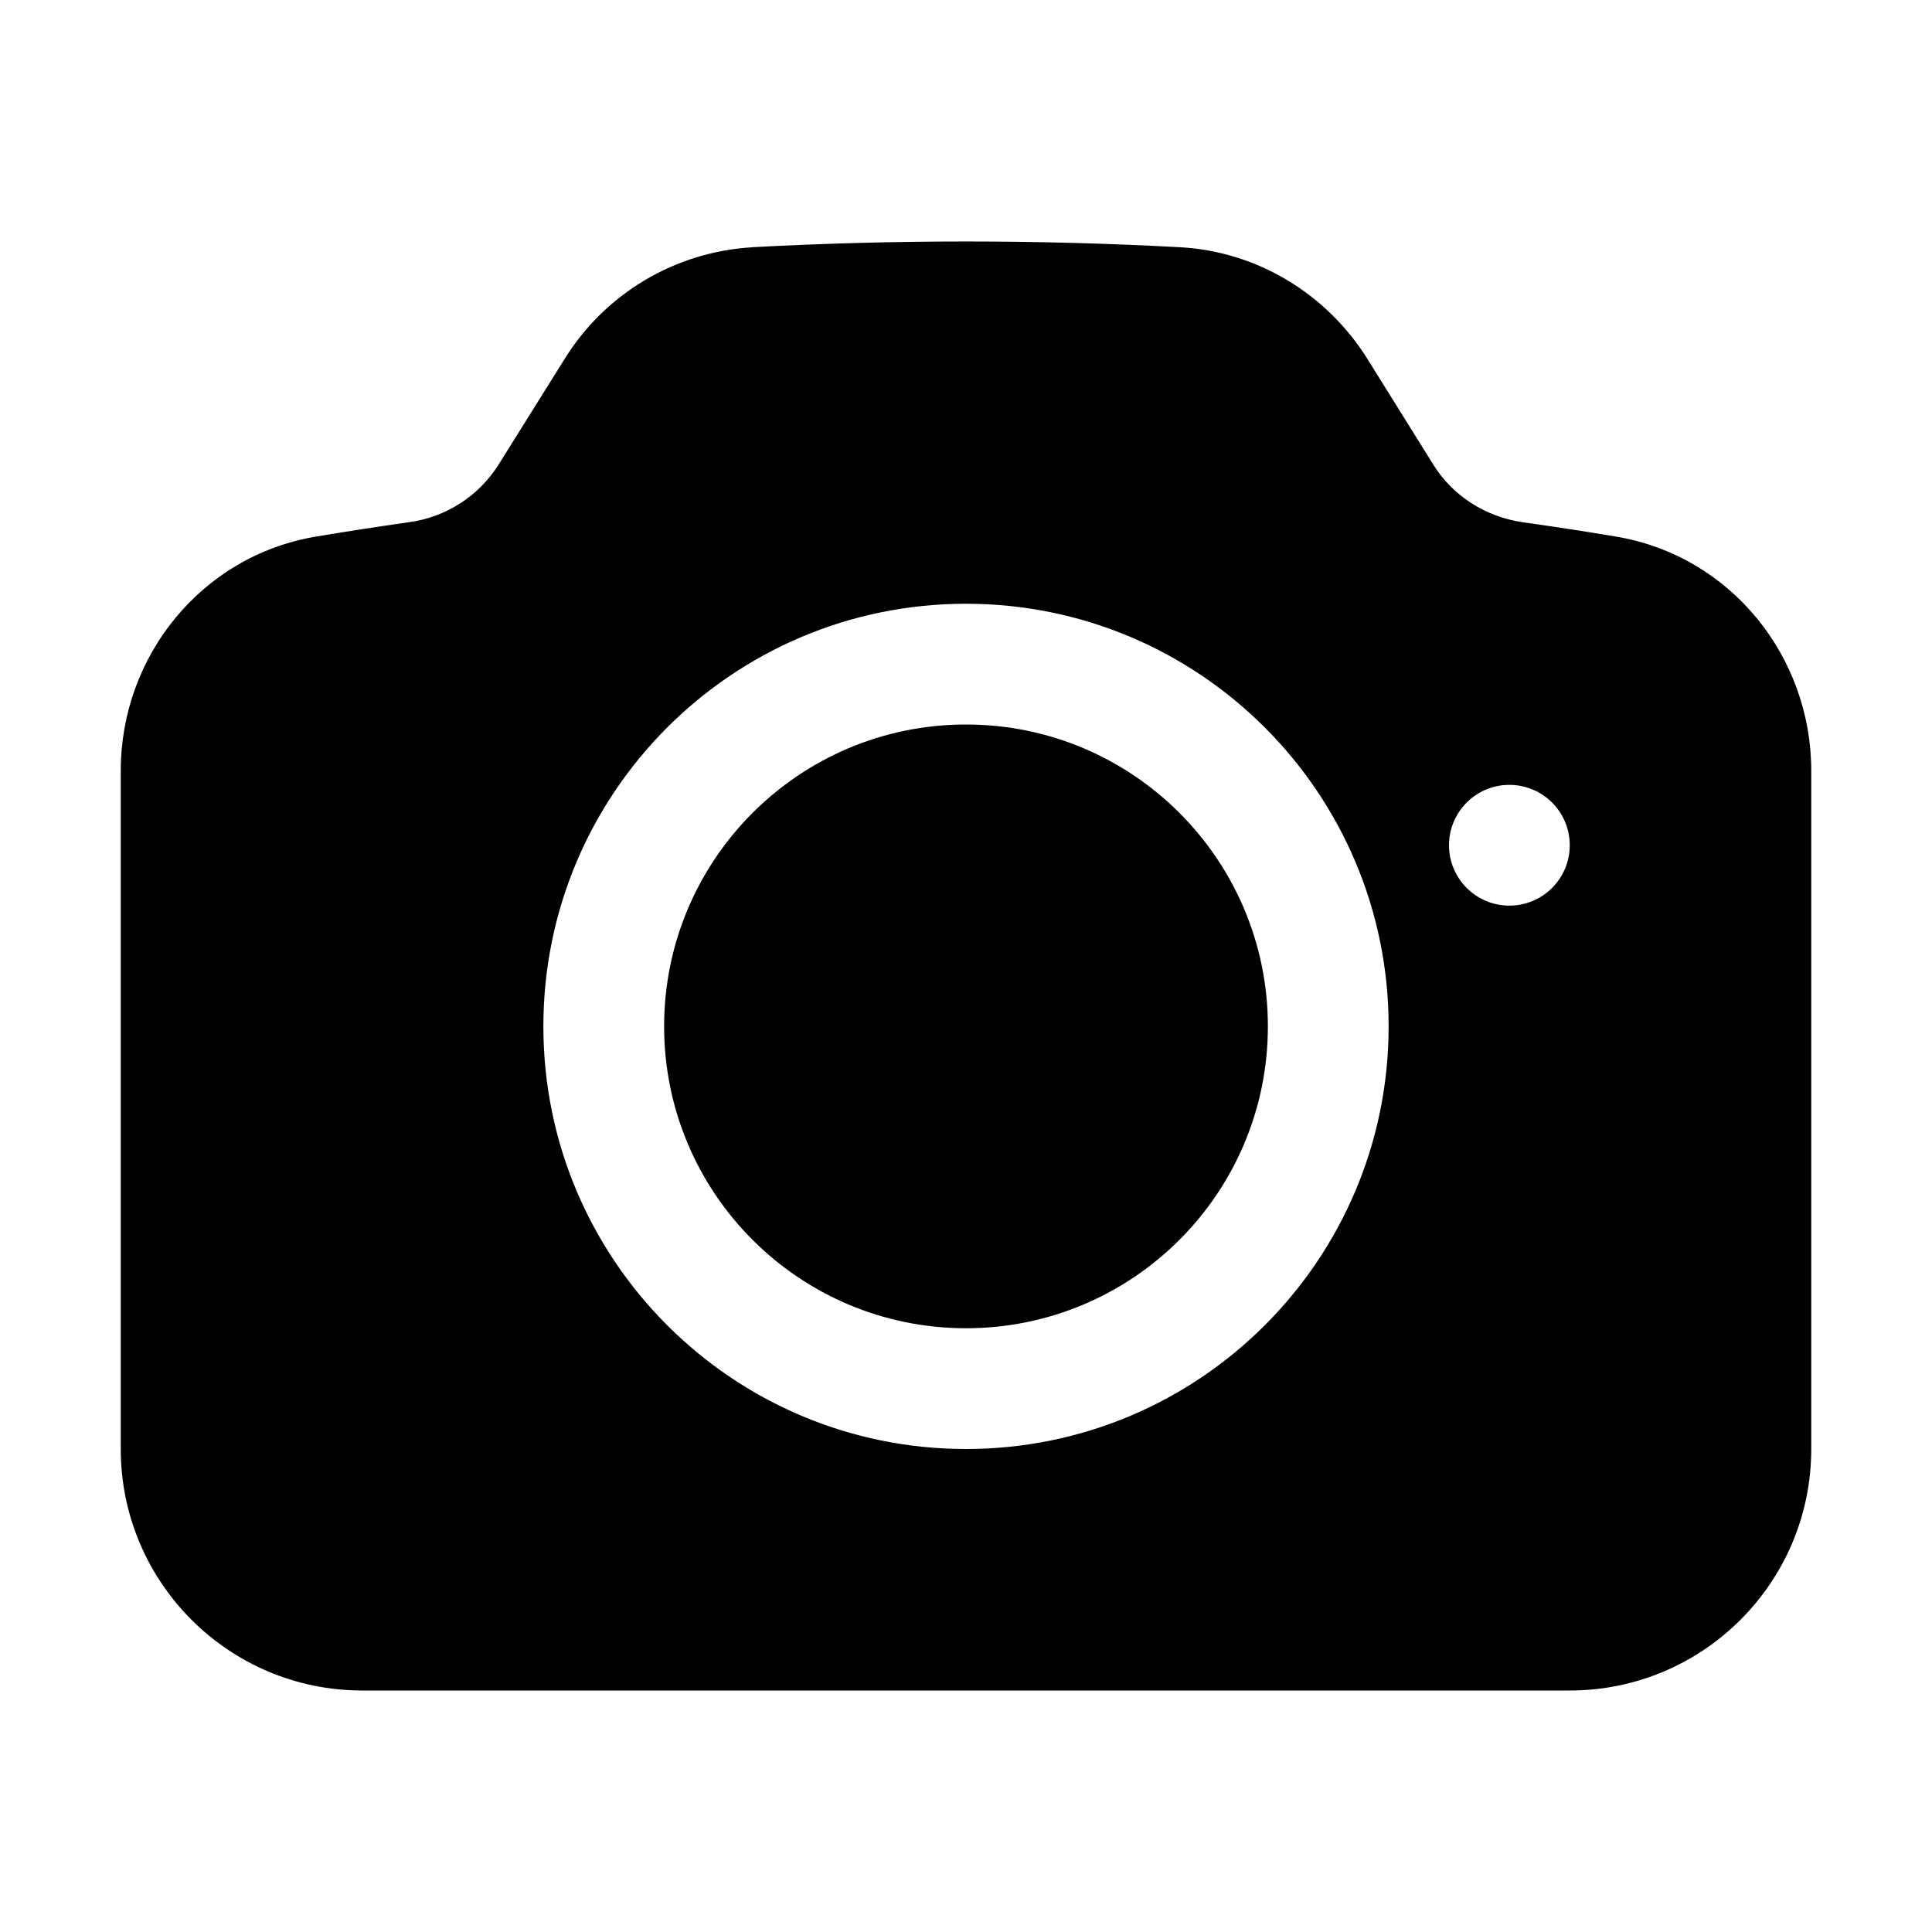
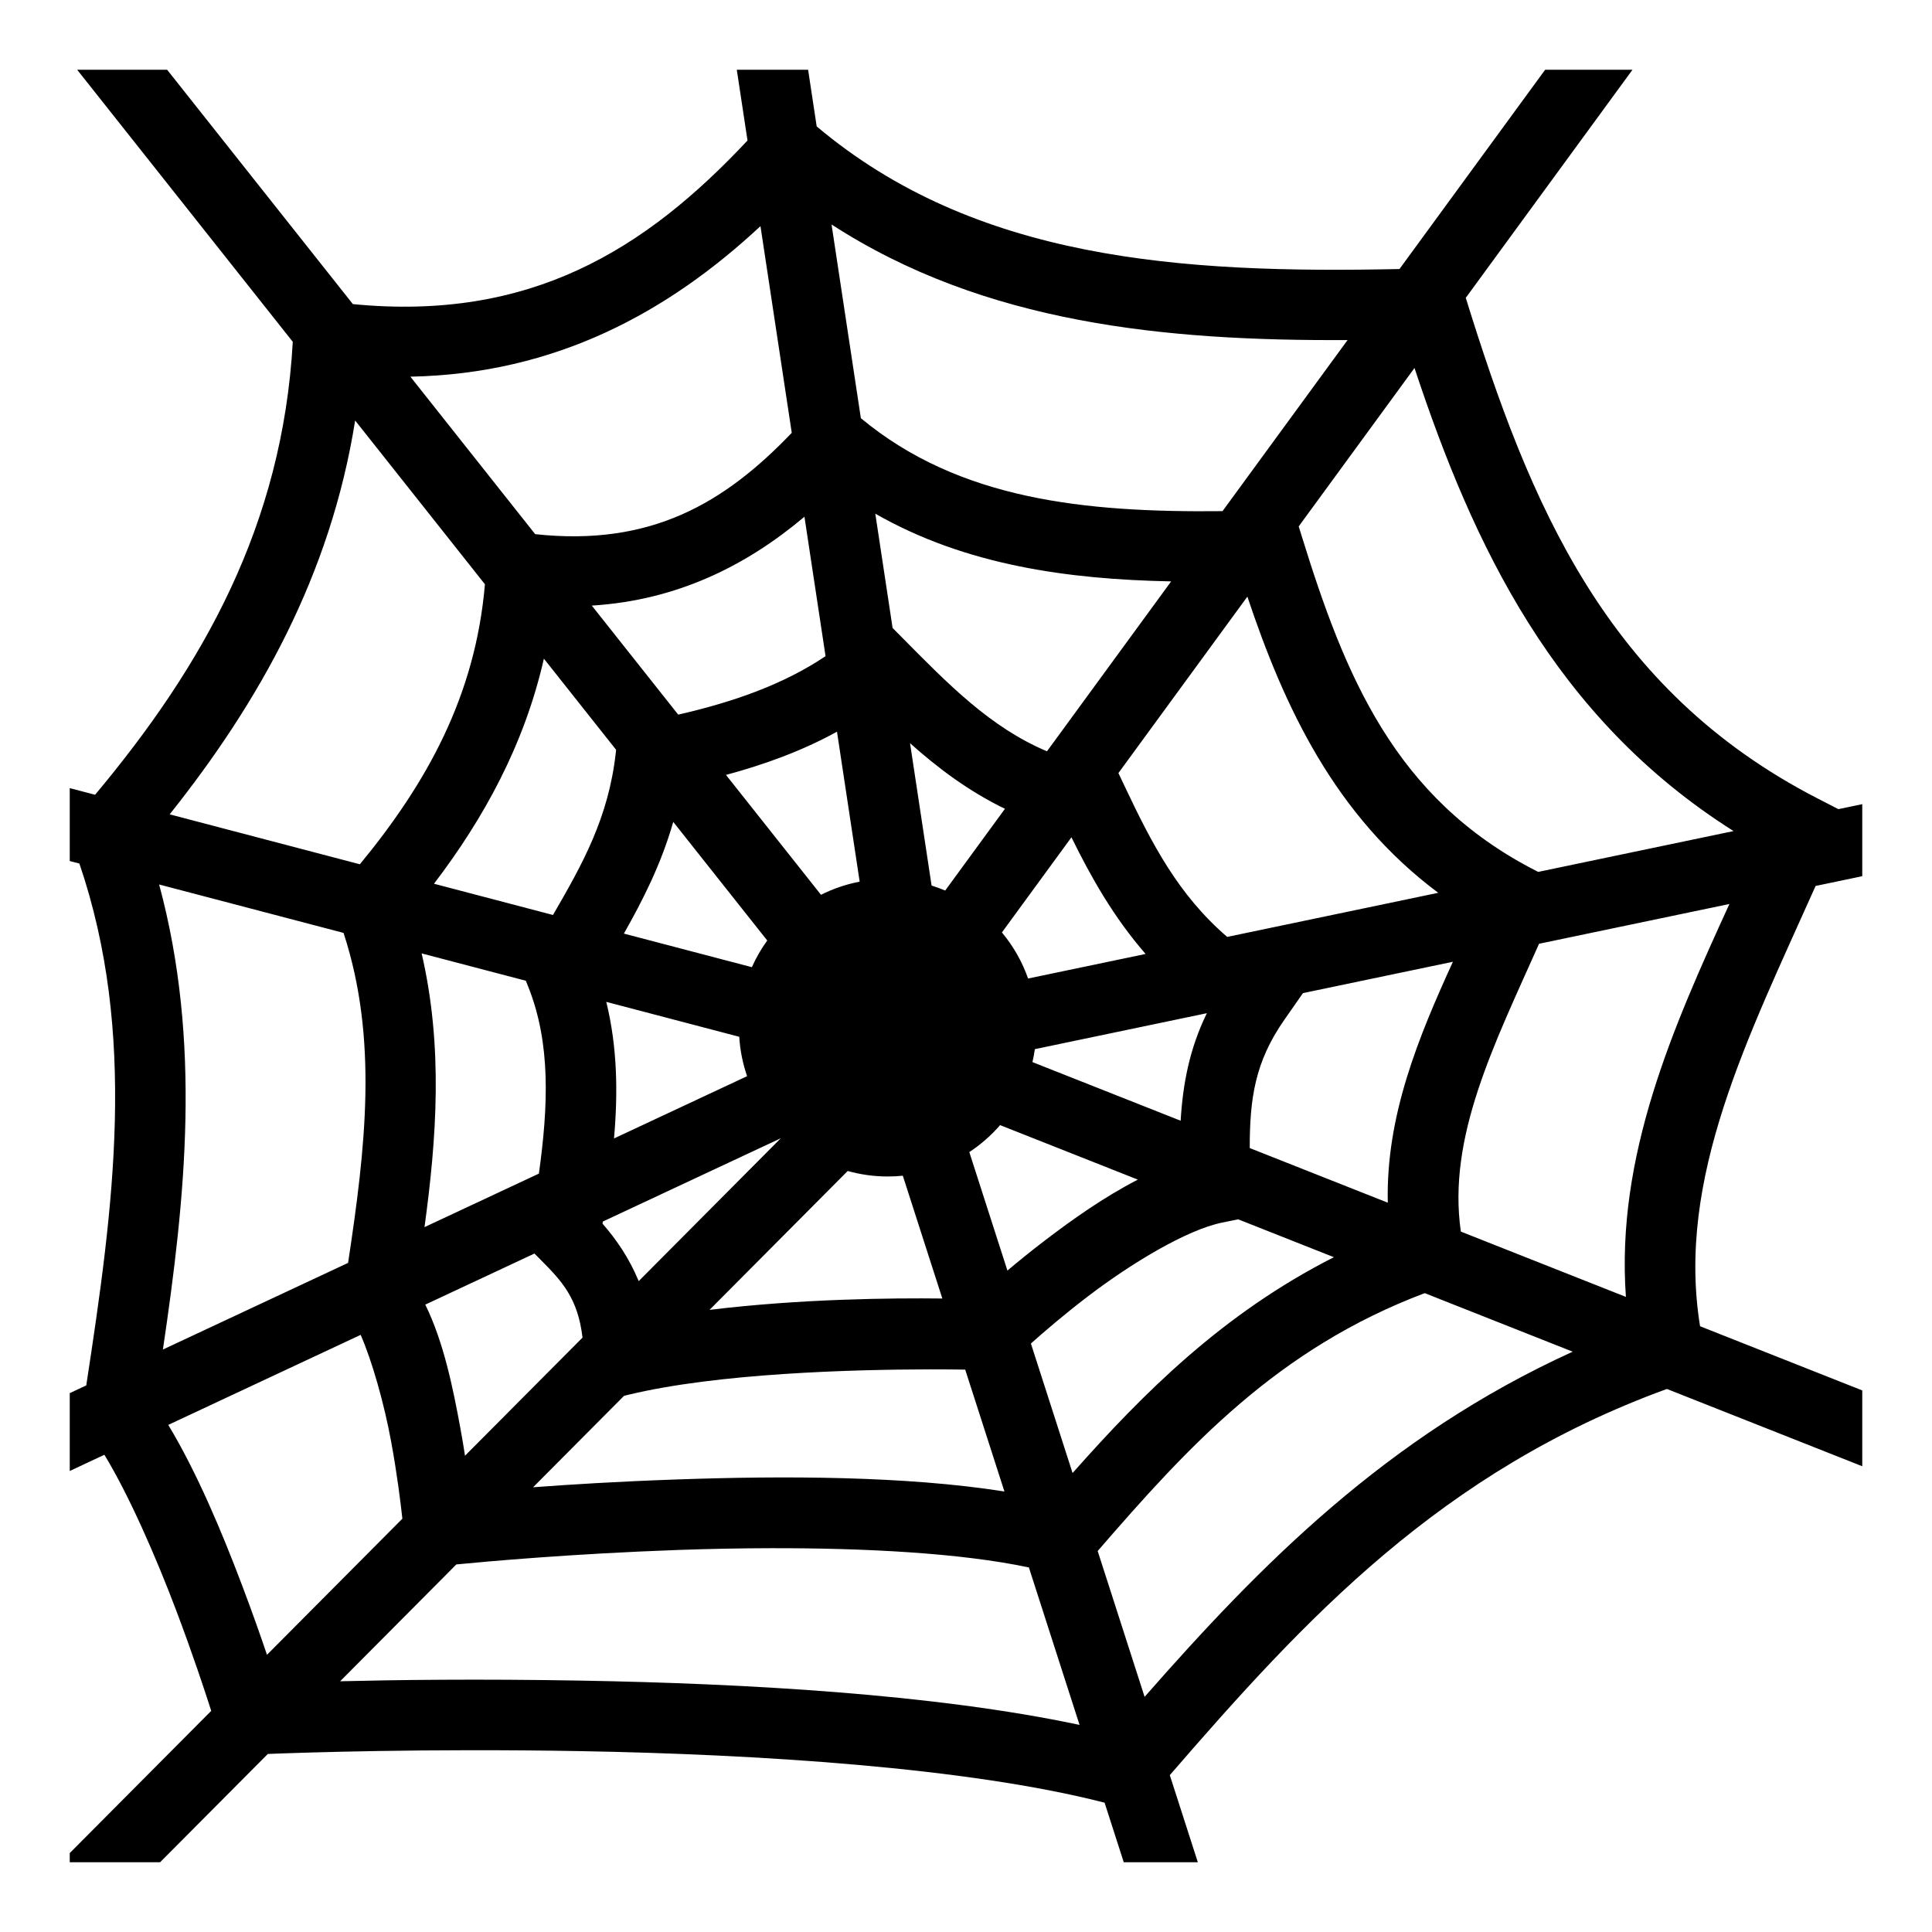
- <svg xmlns="http://www.w3.org/2000/svg" version="1.1" width="24" height="24">
-   <svg viewBox="0 0 24 24" fill="currentColor" class="w-6 h-6">
-     <path d="M12 9a3.75 3.75 0 100 7.5A3.75 3.75 0 0012 9z" />
-     <path fill-rule="evenodd" d="M9.344 3.071a49.52 49.52 0 015.312 0c.967.052 1.83.585 2.332 1.39l.821 1.317c.24.383.645.643 1.11.71.386.054.77.113 1.152.177 1.432.239 2.429 1.493 2.429 2.909V18a3 3 0 01-3 3h-15a3 3 0 01-3-3V9.574c0-1.416.997-2.67 2.429-2.909.382-.064.766-.123 1.151-.178a1.56 1.56 0 001.11-.71l.822-1.315a2.942 2.942 0 012.332-1.39zM6.75 12.75a5.25 5.25 0 1110.5 0 5.25 5.25 0 01-10.5 0zm12-1.5a.75.75 0 100-1.5.75.75 0 000 1.5z" clip-rule="evenodd" />
-   </svg>
-   <style>@media (prefers-color-scheme: light) { :root { filter: none; } }
- @media (prefers-color-scheme: dark) { :root { filter: invert(100%); } }
- </style>
+ <svg xmlns="http://www.w3.org/2000/svg" width="800px" height="800px" viewBox="0 0 512 512">
+   <path fill="#000000" d="M20.45 18.484L77.59 90.588C74.865 139.18 53.842 176.38 25.2 210.62l-6.716-1.76v19.32l2.557.672c15.35 45.065 9.088 90.827 1.82 138.294l-4.376 2.047v20.63l9.18-4.294c6.516 10.707 13.658 27.047 19.06 41.33 4.283 11.33 7.474 20.984 9.253 26.535l-37.493 37.69v2.43h23.942l28.55-28.7c9.27-.363 41.77-1.473 82.7-.75 46.744.825 102.612 4.3 139.05 13.667l5.08 15.784h19.632l-7.43-23.088c35.94-41.51 71.912-80.525 131.734-102.34l51.774 20.486v-20.097l-42.983-17.008c-6.374-39.21 12.755-76.665 30.62-116.68l12.363-2.585v-19.092l-6.323 1.323-5.45-2.803C425.656 182.8 405.41 133.64 388.444 78.93l44.184-60.446h-23.15l-38.6 52.81c-58.273 1.254-112.475-2.463-154.446-37.79l-2.274-15.02h-18.9l2.838 18.75C170.96 66.224 140.532 85.188 93.512 80.59l-49.22-62.106H20.448zm199.917 41.004c40.608 26.304 88.498 30.894 136.754 30.63l-33.14 45.34c-36.588.396-69.856-3.034-95.845-24.638l-7.768-51.332zm-18.834.44l8.29 54.775c-17.815 18.616-37.294 30.18-67.995 26.854L108.752 99.82c38.593-.74 68.358-17.144 92.78-39.892zM374.857 97.52c15.536 46.967 37.05 92.69 84.55 122.722l-51.768 10.82-.816-.417c-37.27-19.145-50.445-51.64-61.935-88.83l-.716-2.315 30.683-41.98zm-280.74 13.918l34.393 43.398c-2.523 29.583-15.404 52.66-33.14 74.207L44.966 215.81c23.714-29.774 42.64-63.393 49.152-104.373zm137.848 24.69c23.936 13.694 51.05 17.4 78.404 17.948l-32.91 45.028c-15.058-6.364-26.137-17.753-38.57-30.325l-2.343-2.37-4.582-30.28zm-18.778.81l5.592 36.955c-11.176 7.5-24.436 12.15-39.046 15.492l-22.902-28.897c22.71-1.395 41.095-10.68 56.356-23.55zm117.38 21.173c9.746 29.155 23.146 58.017 50.58 78.49l-55.928 11.69c-12.997-11.182-19.977-24.734-27.156-39.89l-1.67-3.53 34.174-46.76zm-186.432 16.443l19.142 24.154-.078.71c-1.93 17.365-8.877 29.63-16.65 43.063l-31.536-8.28c13.212-17.356 23.94-36.828 29.12-59.647zm77.674 19.353l6.012 39.742c-3.617.69-7.056 1.875-10.25 3.48l-25.177-31.767c10.19-2.75 20.13-6.345 29.414-11.454zm19.36 3.043c7.355 6.578 15.52 12.722 25.152 17.39l-15.834 21.662c-1.176-.493-2.377-.94-3.607-1.318l-5.71-37.735zm-62.75 20.864l24.91 31.43c-1.593 2.197-2.96 4.566-4.08 7.07l-33.914-8.902c4.955-8.757 9.83-18.253 13.084-29.598zm105.525 4.082c5.12 10.415 11.104 21.095 19.653 30.913l-31.143 6.508c-1.58-4.496-3.943-8.624-6.937-12.21l18.427-25.212zM42.172 234.4l48.873 12.83c9.227 28.215 5.795 57.08 1.2 87.448L43.173 357.64c5.95-40.147 10.29-81.414-1-123.24zm416.142 5.162c-14.933 32.635-30.114 66.733-27.433 104.13l-43.74-17.307c-3.6-25.016 8.776-49.445 20.725-76.278l50.45-10.544zm-346.576 13.1l27.614 7.248.562 1.4c6.1 15.133 5.383 31.772 2.9 49.708l-30.318 14.185c3.214-23.512 4.976-47.812-.758-72.54zm273.295 2.217c-9.043 19.817-17.797 40.803-17.252 63.847l-36.587-14.477c-.004-13.148 1.395-22.84 9.12-33.92l4.98-7.144 39.74-8.307zm-224.36 10.628l35.237 9.252c.22 3.636.94 7.135 2.078 10.44l-35.27 16.503c1.05-11.9.927-24.048-2.044-36.195zm159.16 3c-4.625 9.433-6.38 18.89-6.948 28.498l-39.278-15.54c.266-1.125.47-2.273.64-3.43l45.585-9.528zm-54.796 29.662l36.504 14.443c-8.91 4.58-17.316 10.536-24.677 16.16-3.907 2.986-7.107 5.602-9.886 7.942l-10.102-31.397c3.04-2 5.786-4.408 8.162-7.148zm-58.12 3.484L169.26 339.51c-2.558-6.2-6.018-11.147-9.588-15.235l.088-.556 47.154-22.066zm17.73 8.672c3.377.94 6.93 1.455 10.607 1.455 1.35 0 2.686-.067 4.002-.2l10.473 32.54c-13.314-.16-37.613.076-61.693 3.01l36.61-36.804zm103.486 12.81l25.363 10.034c-29.4 14.92-50.376 35.896-69.252 57.2L273.2 356.05c3.554-3.174 8.73-7.63 15.01-12.427 11.42-8.727 26.208-17.7 35.685-19.627l4.238-.86zM141.635 332.2l1.517 1.525c5.848 5.875 9.973 10.303 11.223 20.75l-31.143 31.308c-.35-2.27-.738-4.63-1.2-7.142-2.01-10.95-4.448-22.942-9.325-32.904l28.928-13.535zm235.928 10.493l39.218 15.518c-49.423 22.5-82.915 56.684-113.45 91.47l-12.435-38.647c24.103-27.838 47.673-53.616 86.668-68.34zM95.577 353.75c3.002 6.837 6.222 18.17 8.076 28.266 1.582 8.61 2.5 16.08 2.98 20.45l-35.882 36.075c-1.68-4.98-3.777-10.96-6.55-18.29-5.374-14.216-11.993-30.012-19.61-42.64l50.986-23.86zm150.863 9.148c3.968-.006 6.814.03 9.35.065l10.396 32.3c-26.257-4.15-58.633-4.19-87.057-3.185-15.575.55-28.004 1.327-37.857 2.065l24.108-24.237.95-.23c23.746-5.79 59.86-6.746 80.11-6.778zm-42.192 47.39c24.924-.053 50.366 1.266 68.416 5.103l13.428 41.727c-38.708-8.23-88.984-10.977-132.086-11.738-27.222-.482-49.237-.188-63.87.173l30.8-30.963c7.765-.757 30.71-2.842 58.853-3.836 7.9-.28 16.15-.45 24.458-.467z" />
</svg>
